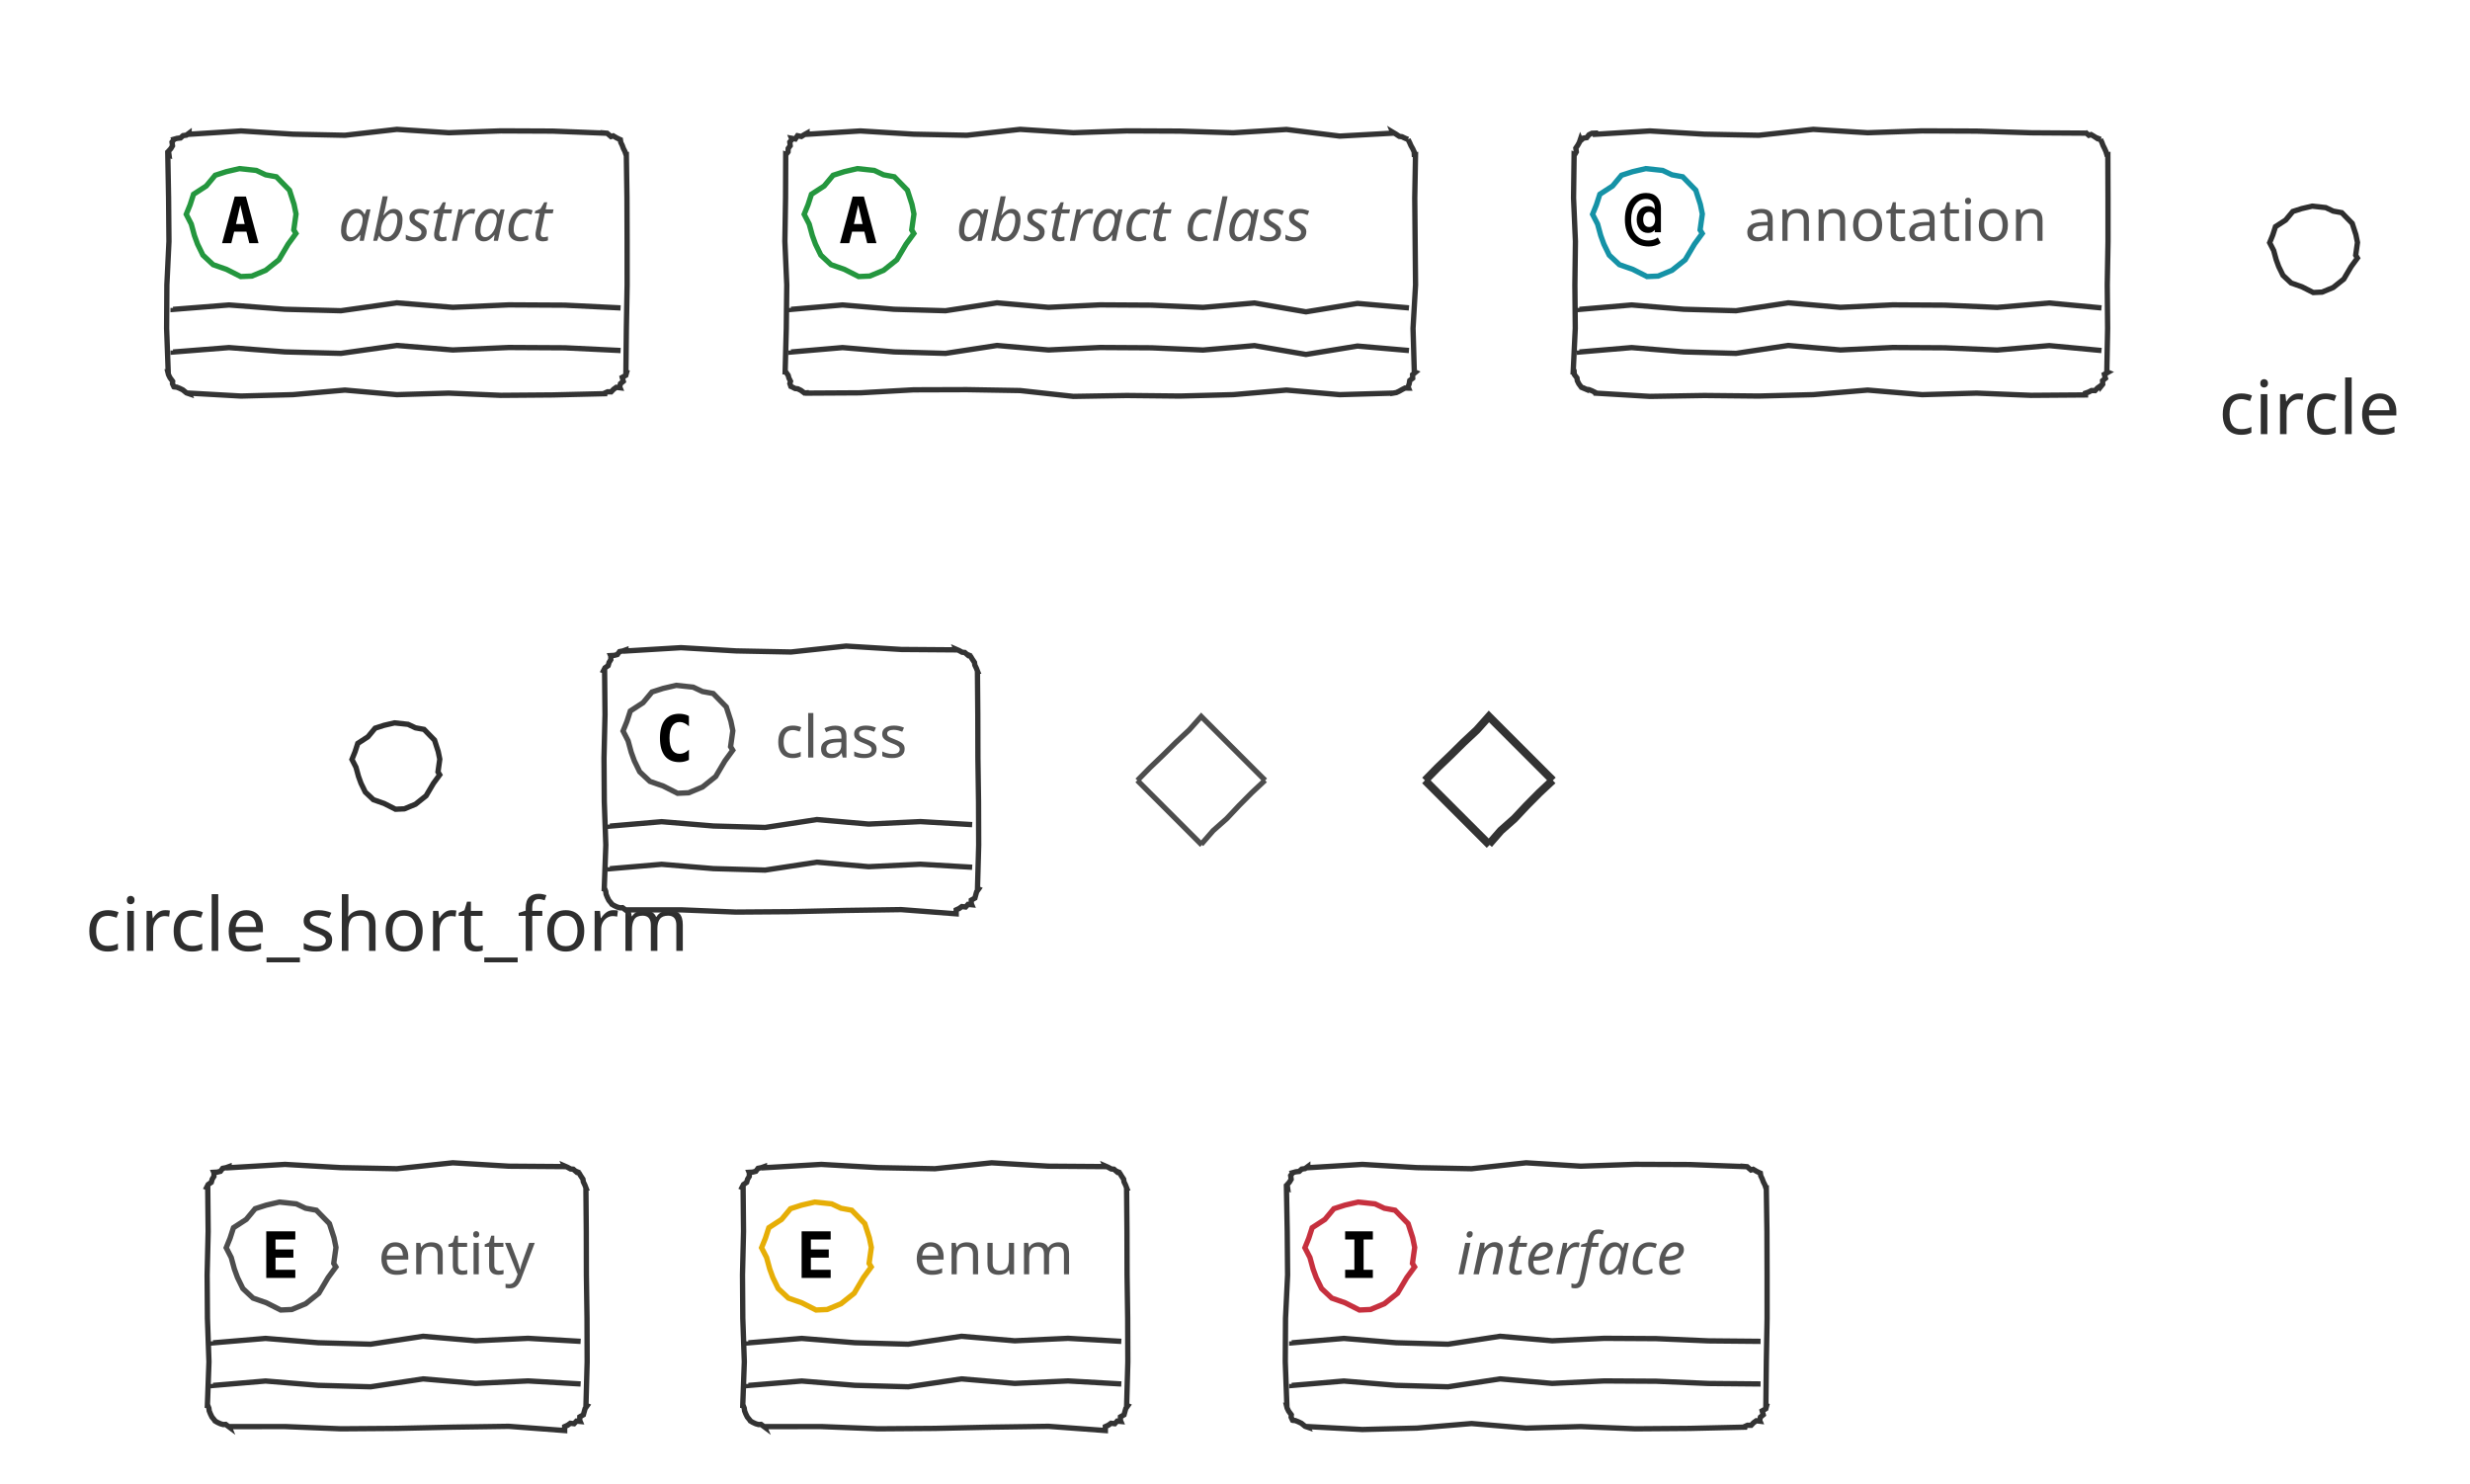
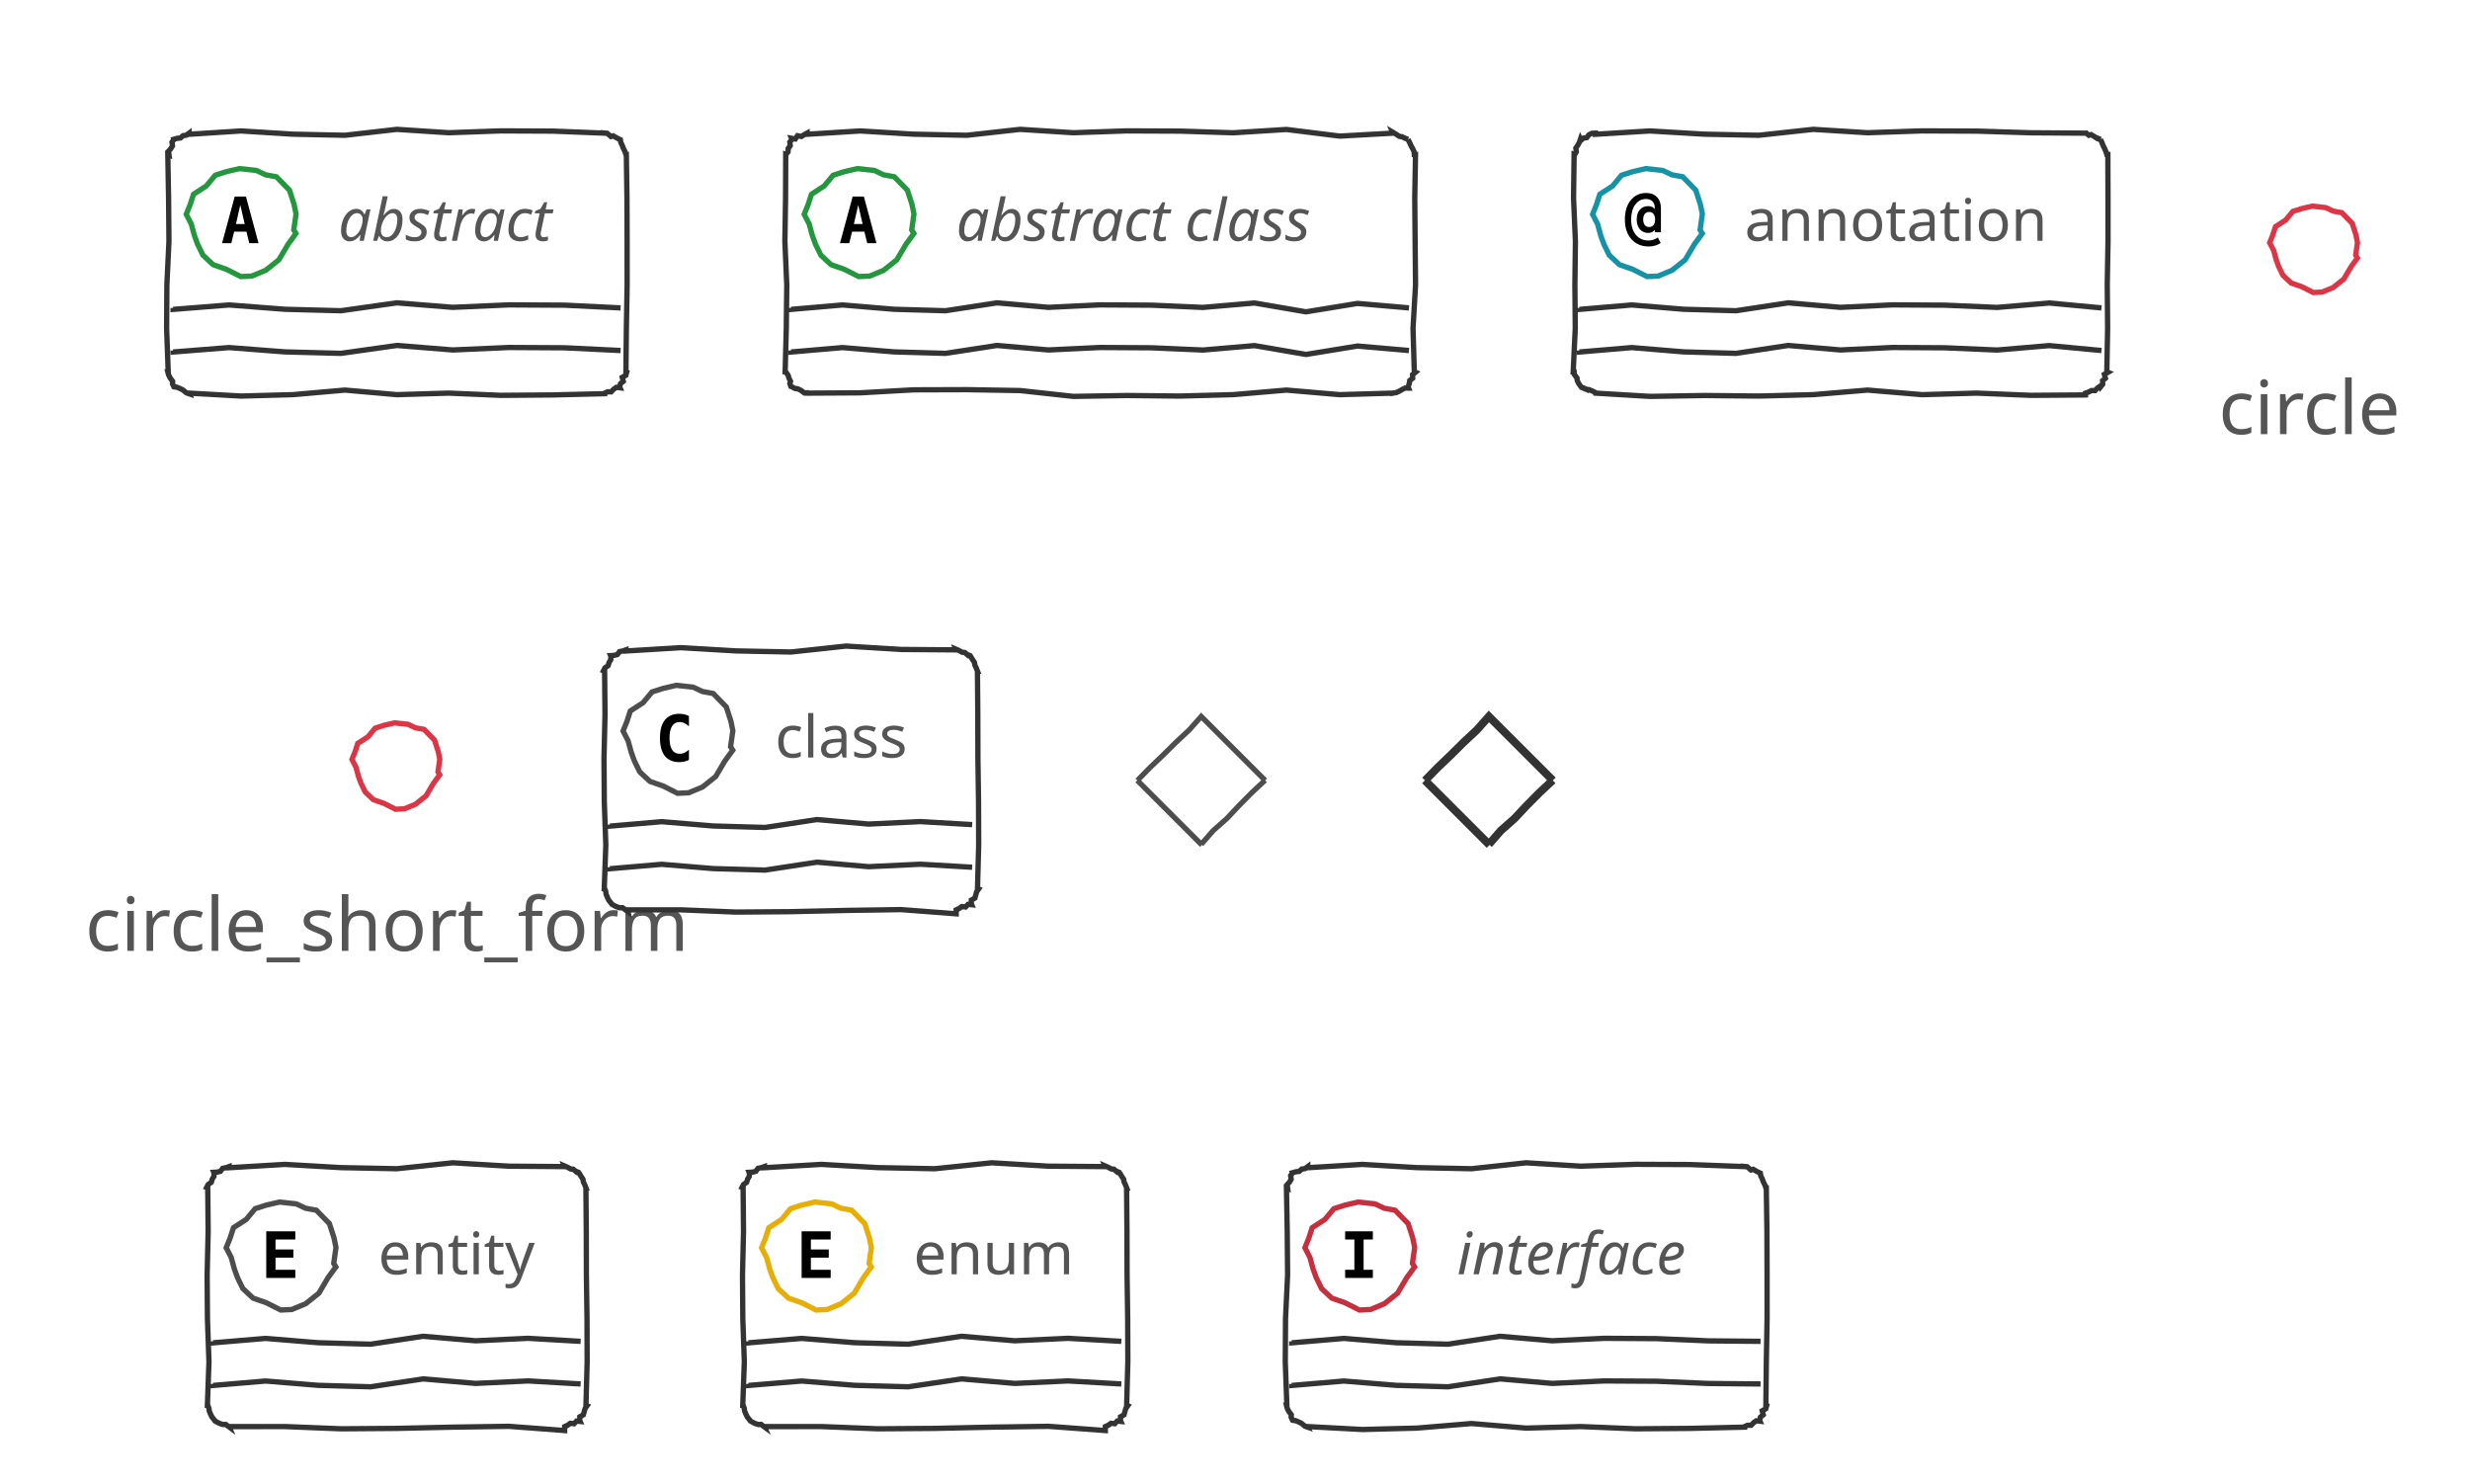
<svg xmlns="http://www.w3.org/2000/svg" contentScriptType="application/ecmascript" contentStyleType="text/css" height="290.625px" preserveAspectRatio="none" style="width:483px;height:290px;background:#00000000;" version="1.1" viewBox="0 0 483 290" width="483.333px" zoomAndPan="magnify">
  <defs />
  <g>
    <polygon points="36.979,26.037,36.979,26.256,47.135,25.605,57.292,26.238,67.448,26.453,77.604,25.294,87.76,25.956,97.917,25.592,108.073,25.637,118.229,26.037,118.22,26.015,118.727,26.059,119.481,26.702,119.913,26.567,120.56,26.949,121.175,27.257,121.314,27.314,121.392,27.835,121.686,28.445,121.897,29.02,122.209,29.638,122.396,30.203,122.479,30.203,122.599,38.704,122.629,47.205,122.632,55.706,122.484,64.207,122.396,72.708,122.544,72.77,122.377,73.391,121.676,73.791,121.881,74.566,121.324,75.026,121.175,75.654,121.246,75.826,120.52,75.74,119.988,76.121,119.506,76.624,118.812,76.615,118.229,76.875,118.229,76.984,108.073,77.228,97.917,77.308,87.76,76.871,77.604,77.174,67.448,76.278,57.292,77.171,47.135,77.446,36.979,76.875,37.038,77.017,36.471,76.827,35.736,76.232,35.125,75.933,34.54,75.699,34.033,75.654,34.014,75.647,33.726,75.039,33.763,74.566,33.245,73.863,32.947,73.252,32.812,72.708,32.892,72.708,32.581,64.207,32.632,55.706,33.038,47.205,32.964,38.704,32.812,30.203,33.048,30.301,32.953,29.571,33.403,29.067,33.734,28.514,33.637,27.784,34.033,27.257,34.02,27.226,34.639,27.053,35.298,26.978,35.8,26.523,36.451,26.429,36.979,26.037" style="stroke:#333333;stroke-width:1.042;fill:none;" />
    <polygon points="57.87,45.656,56.343,47.742,54.537,50.798,51.954,52.858,49.24,53.984,47.076,54.081,44.294,52.673,41.67,51.753,39.678,49.885,38.633,47.746,38.013,46.043,37.406,43.819,36.42,41.905,37.178,40.036,37.841,37.989,40.331,36.37,42.082,34.269,44.25,33.572,46.828,32.971,50.133,33.328,51.943,34.182,54.048,34.569,56.607,37.191,57.499,39.959,57.887,41.847,57.448,44.959" style="stroke:#24963E;stroke-width:1.042;fill:none;" />
    <path d="M46.989,40.079 L46.143,43.806 L47.852,43.806 L46.989,40.079 Z M45.898,38.435 L48.096,38.435 L50.553,47.549 L48.747,47.549 L48.193,45.303 L45.785,45.303 L45.231,47.549 L43.425,47.549 L45.898,38.435 Z " fill="#000000" />
    <text fill="#555555" font-family="&quot;Segoe Print&quot;" font-size="11.458" font-style="italic" lengthAdjust="spacing" textLength="47.917" x="66.146" y="47.089">abstract</text>
    <path d="M33.854,60.208 L33.854,60.5 L44.792,59.633 L55.729,60.477 L66.667,60.763 L77.604,59.217 L88.542,60.1 L99.479,59.616 L110.417,59.675 L121.354,60.208 " style="stroke:#333333;stroke-width:1.042;fill:none;" />
    <path d="M33.854,68.541 L33.854,68.833 L44.792,67.966 L55.729,68.81 L66.667,69.097 L77.604,67.551 L88.542,68.433 L99.479,67.949 L110.417,68.009 L121.354,68.541 " style="stroke:#333333;stroke-width:1.042;fill:none;" />
    <polygon points="157.812,26.037,157.812,26.256,168.229,25.605,178.646,26.238,189.062,26.453,199.479,25.294,209.896,25.956,220.312,25.592,230.729,25.637,241.146,25.966,251.562,25.316,261.979,26.613,272.396,26.037,272.312,25.834,272.959,26.217,273.632,26.663,274.152,26.741,274.762,27.035,275.342,27.257,275.332,27.253,275.644,27.87,275.907,28.467,276.262,29.103,276.534,29.703,276.562,30.203,276.798,30.203,276.651,38.704,276.724,47.205,276.806,55.706,276.312,64.207,276.562,72.708,276.78,72.798,276.223,73.258,276.246,73.958,275.671,74.41,275.564,75.056,275.342,75.654,275.441,75.892,274.746,75.883,274.178,76.176,273.619,76.495,273.04,76.764,272.396,76.875,272.396,76.871,261.979,77.174,251.562,76.278,241.146,77.171,230.729,77.446,220.312,77.338,209.896,77.513,199.479,76.372,189.062,76.195,178.646,76.228,168.229,76.814,157.812,76.875,157.786,76.812,157.314,76.849,156.611,76.331,155.999,76.032,155.486,75.972,154.866,75.654,154.652,75.566,154.456,74.996,154.586,74.562,154.274,73.945,154.125,73.395,153.646,72.708,153.534,72.708,153.757,64.207,153.851,55.706,153.482,47.205,153.613,38.704,153.646,30.203,153.686,30.22,154.099,29.701,154.133,29.024,154.526,28.497,154.445,27.773,154.866,27.257,154.776,27.04,155.522,27.174,155.95,26.539,156.702,26.688,157.251,26.347,157.812,26.037" style="stroke:#333333;stroke-width:1.042;fill:none;" />
    <polygon points="178.703,45.656,177.177,47.742,175.37,50.798,172.787,52.858,170.073,53.984,167.909,54.081,165.127,52.673,162.503,51.753,160.511,49.885,159.466,47.746,158.846,46.043,158.239,43.819,157.254,41.905,158.011,40.036,158.674,37.989,161.164,36.37,162.916,34.269,165.084,33.572,167.661,32.971,170.966,33.328,172.777,34.182,174.881,34.569,177.44,37.191,178.333,39.959,178.72,41.847,178.281,44.959" style="stroke:#24963E;stroke-width:1.042;fill:none;" />
    <path d="M167.822,40.079 L166.976,43.806 L168.685,43.806 L167.822,40.079 Z M166.732,38.435 L168.929,38.435 L171.387,47.549 L169.58,47.549 L169.027,45.303 L166.618,45.303 L166.065,47.549 L164.258,47.549 L166.732,38.435 Z " fill="#000000" />
    <text fill="#555555" font-family="&quot;Segoe Print&quot;" font-size="11.458" font-style="italic" lengthAdjust="spacing" textLength="81.25" x="186.979" y="47.089">abstract class</text>
    <path d="M154.688,60.208 L154.688,60.5 L164.757,59.633 L174.826,60.477 L184.896,60.763 L194.965,59.217 L205.035,60.1 L215.104,59.616 L225.174,59.675 L235.243,60.114 L245.312,59.248 L255.382,60.977 L265.451,59.333 L275.521,60.208 " style="stroke:#333333;stroke-width:1.042;fill:none;" />
    <path d="M154.688,68.541 L154.688,68.833 L164.757,67.966 L174.826,68.81 L184.896,69.097 L194.965,67.551 L205.035,68.433 L215.104,67.949 L225.174,68.009 L235.243,68.447 L245.312,67.581 L255.382,69.31 L265.451,67.666 L275.521,68.541 " style="stroke:#333333;stroke-width:1.042;fill:none;" />
    <polygon points="311.979,26.037,311.979,26.256,322.627,25.605,333.276,26.238,343.924,26.453,354.572,25.294,365.22,25.956,375.868,25.592,386.516,25.637,397.164,25.966,407.812,26.037,407.721,25.815,408.475,26.458,408.907,26.323,409.554,26.705,410.227,27.151,410.759,27.257,410.731,27.246,411.025,27.855,411.237,28.431,411.548,29.049,411.812,29.646,411.979,30.203,412.183,30.203,412.212,38.704,412.215,47.205,412.068,55.706,412.14,64.207,411.979,72.708,412.204,72.801,411.504,73.202,411.709,73.977,411.152,74.436,411.174,75.136,410.759,75.654,410.693,75.496,410.16,75.876,409.679,76.38,408.985,76.371,408.416,76.665,407.812,76.875,407.812,77.228,397.164,77.308,386.516,76.871,375.868,77.174,365.22,76.278,354.572,77.171,343.924,77.446,333.276,77.338,322.627,77.513,311.979,76.875,311.915,76.72,311.303,76.421,310.718,76.187,310.204,76.124,309.596,75.835,309.033,75.654,309.252,75.745,308.733,75.042,308.435,74.43,308.374,73.917,307.843,73.209,307.812,72.708,307.632,72.708,308.038,64.207,307.964,55.706,308.067,47.205,307.701,38.704,307.812,30.203,307.915,30.246,308.246,29.692,308.149,28.962,308.514,28.423,308.829,27.863,309.033,27.257,309.12,27.466,309.622,27.012,310.273,26.917,310.727,26.347,311.3,26.063,311.979,26.037" style="stroke:#333333;stroke-width:1.042;fill:none;" />
    <polygon points="332.87,45.656,331.343,47.742,329.537,50.798,326.954,52.858,324.24,53.984,322.076,54.081,319.294,52.673,316.67,51.753,314.678,49.885,313.633,47.746,313.013,46.043,312.406,43.819,311.42,41.905,312.178,40.036,312.841,37.989,315.331,36.37,317.082,34.269,319.25,33.572,321.828,32.971,325.133,33.328,326.943,34.182,329.048,34.569,331.607,37.191,332.499,39.959,332.887,41.847,332.448,44.959" style="stroke:#1592A6;stroke-width:1.042;fill:none;" />
    <path d="M323.649,42.927 Q323.649,42.227 323.34,41.837 Q323.031,41.446 322.477,41.446 Q321.94,41.446 321.631,41.837 Q321.322,42.227 321.322,42.927 Q321.322,43.611 321.631,44.001 Q321.94,44.392 322.477,44.392 Q323.031,44.392 323.34,44.001 Q323.649,43.611 323.649,42.927 Z M324.788,45.417 L323.584,45.417 L323.584,44.929 Q323.356,45.238 323.031,45.401 Q322.721,45.547 322.282,45.547 Q321.289,45.547 320.671,44.831 Q320.052,44.099 320.052,42.927 Q320.052,41.739 320.654,41.023 Q321.273,40.307 322.282,40.307 Q322.721,40.307 323.047,40.453 Q323.372,40.6 323.584,40.892 L323.584,40.648 Q323.584,39.818 323.128,39.363 Q322.673,38.907 321.842,38.907 Q320.573,38.907 319.759,40.03 Q318.962,41.137 318.962,42.927 Q318.962,44.799 319.889,45.922 Q320.817,47.029 322.363,47.029 Q322.852,47.029 323.307,46.882 Q323.763,46.736 324.186,46.443 L324.74,47.517 Q324.251,47.859 323.665,48.021 Q323.079,48.2 322.428,48.2 Q320.28,48.2 319.01,46.768 Q317.741,45.352 317.741,42.927 Q317.741,40.567 318.88,39.151 Q320.036,37.735 321.908,37.735 Q323.242,37.735 324.007,38.532 Q324.788,39.33 324.788,40.73 L324.788,45.417 Z " fill="#000000" />
    <text fill="#555555" font-family="&quot;Segoe Print&quot;" font-size="11.458" lengthAdjust="spacing" textLength="62.5" x="341.146" y="47.089">annotation</text>
    <path d="M308.854,60.208 L308.854,60.5 L319.062,59.633 L329.271,60.477 L339.479,60.763 L349.688,59.217 L359.896,60.1 L370.104,59.616 L380.312,59.675 L390.521,60.114 L400.729,59.248 L410.938,60.208 " style="stroke:#333333;stroke-width:1.042;fill:none;" />
    <path d="M308.854,68.541 L308.854,68.833 L319.062,67.966 L329.271,68.81 L339.479,69.097 L349.688,67.551 L359.896,68.433 L370.104,67.949 L380.312,68.009 L390.521,68.447 L400.729,67.581 L410.938,68.541 " style="stroke:#333333;stroke-width:1.042;fill:none;" />
-     <polygon points="460.983,50.459,459.762,52.129,458.317,54.573,456.251,56.221,454.079,57.121,452.348,57.2,450.123,56.073,448.023,55.337,446.43,53.842,445.594,52.132,445.098,50.769,444.612,48.99,443.824,47.459,444.43,45.964,444.96,44.326,446.952,43.031,448.353,41.35,450.088,40.792,452.15,40.311,454.794,40.597,456.242,41.28,457.926,41.589,459.973,43.687,460.687,45.901,460.997,47.412,460.646,49.902" style="stroke:#2E2E2E;stroke-width:1.042;fill:none;" />
-     <text fill="#2E2E2E" font-family="&quot;Segoe Print&quot;" font-size="14.583" lengthAdjust="spacing" textLength="37.5" x="433.854" y="84.886">circle</text>
-     <polygon points="85.984,151.501,84.762,153.17,83.317,155.615,81.251,157.262,79.079,158.163,77.348,158.241,75.123,157.115,73.023,156.379,71.43,154.884,70.594,153.173,70.098,151.811,69.612,150.031,68.824,148.5,69.43,147.005,69.96,145.367,71.952,144.072,73.353,142.392,75.088,141.833,77.15,141.353,79.794,141.638,81.242,142.321,82.926,142.631,84.973,144.729,85.687,146.943,85.997,148.454,85.646,150.944" style="stroke:#2E2E2E;stroke-width:1.042;fill:none;" />
-     <text fill="#2E2E2E" font-family="&quot;Segoe Print&quot;" font-size="14.583" lengthAdjust="spacing" textLength="121.875" x="16.667" y="185.927">circle_short_form</text>
+     <polygon points="460.983,50.459,459.762,52.129,458.317,54.573,456.251,56.221,454.079,57.121,452.348,57.2,450.123,56.073,448.023,55.337,446.43,53.842,445.594,52.132,445.098,50.769,444.612,48.99,443.824,47.459,444.43,45.964,444.96,44.326,446.952,43.031,448.353,41.35,450.088,40.792,452.15,40.311,454.794,40.597,456.242,41.28,457.926,41.589,459.973,43.687,460.687,45.901,460.997,47.412,460.646,49.902" style="stroke:#DC3545;stroke-width:1.042;fill:none;" />
+     <text fill="#555555" font-family="&quot;Segoe Print&quot;" font-size="14.583" lengthAdjust="spacing" textLength="37.5" x="433.854" y="84.886">circle</text>
+     <polygon points="85.984,151.501,84.762,153.17,83.317,155.615,81.251,157.262,79.079,158.163,77.348,158.241,75.123,157.115,73.023,156.379,71.43,154.884,70.594,153.173,70.098,151.811,69.612,150.031,68.824,148.5,69.43,147.005,69.96,145.367,71.952,144.072,73.353,142.392,75.088,141.833,77.15,141.353,79.794,141.638,81.242,142.321,82.926,142.631,84.973,144.729,85.687,146.943,85.997,148.454,85.646,150.944" style="stroke:#DC3545;stroke-width:1.042;fill:none;" />
+     <text fill="#555555" font-family="&quot;Segoe Print&quot;" font-size="14.583" lengthAdjust="spacing" textLength="121.875" x="16.667" y="185.927">circle_short_form</text>
    <polygon points="122.396,127.078,122.396,127.297,133.16,126.647,143.924,127.28,154.688,127.495,165.451,126.335,176.215,126.997,186.979,127.078,186.923,126.941,187.518,127.199,188.149,127.544,188.655,127.589,189.41,128.232,189.925,128.299,189.723,128.215,190.106,128.862,190.552,129.535,190.63,130.055,190.924,130.665,191.146,131.245,191.135,131.245,191.208,139.746,191.229,148.247,191.349,156.748,191.379,165.249,191.146,173.75,191.364,173.84,190.983,174.373,190.806,174.99,190.639,175.611,189.938,176.011,189.925,176.696,190.016,176.914,189.297,176.845,188.818,177.356,188.092,177.269,187.559,177.65,186.979,177.917,186.979,178.689,176.215,177.866,165.451,178.026,154.688,178.269,143.924,178.35,133.16,177.912,122.396,177.917,122.434,178.009,121.731,177.489,121.255,177.519,120.701,177.36,120.098,177.083,119.45,176.696,119.646,176.778,119.05,176.043,118.752,175.431,118.518,174.846,118.454,174.331,118.229,173.75,118.161,173.75,118.466,165.249,118.168,156.748,118.11,148.247,118.308,139.746,118.229,131.245,118.015,131.156,118.307,130.587,118.925,130.153,119.101,129.535,119.441,128.986,119.45,128.299,119.407,128.195,120.081,128.157,120.707,128,121.155,127.415,121.794,127.292,122.396,127.078" style="stroke:#333333;stroke-width:1.042;fill:none;" />
    <polygon points="143.287,146.698,141.76,148.784,139.954,151.84,137.371,153.899,134.657,155.025,132.492,155.123,129.711,153.715,127.086,152.795,125.094,150.927,124.049,148.788,123.43,147.085,122.823,144.861,121.837,142.947,122.594,141.078,123.258,139.031,125.747,137.412,127.499,135.311,129.667,134.613,132.244,134.013,135.55,134.369,137.36,135.223,139.465,135.61,142.024,138.232,142.916,141,143.304,142.889,142.864,146.001" style="stroke:#4D4D4D;stroke-width:1.042;fill:none;" />
    <path d="M134.717,148.591 Q134.294,148.803 133.822,148.917 Q133.35,149.031 132.845,149.031 Q130.99,149.031 130.013,147.826 Q129.053,146.605 129.053,144.31 Q129.053,141.999 130.013,140.795 Q130.99,139.574 132.845,139.574 Q133.35,139.574 133.822,139.688 Q134.31,139.786 134.717,140.014 L134.717,142.016 Q134.261,141.592 133.822,141.397 Q133.382,141.185 132.926,141.185 Q131.934,141.185 131.429,141.983 Q130.924,142.764 130.924,144.31 Q130.924,145.84 131.429,146.622 Q131.934,147.403 132.926,147.403 Q133.382,147.403 133.822,147.208 Q134.261,147.012 134.717,146.589 L134.717,148.591 Z " fill="#000000" />
    <text fill="#555555" font-family="&quot;Segoe Print&quot;" font-size="11.458" lengthAdjust="spacing" textLength="31.25" x="151.562" y="148.131">class</text>
    <path d="M119.271,161.25 L119.271,161.542 L129.39,160.674 L139.509,161.518 L149.628,161.805 L159.747,160.259 L169.866,161.142 L179.985,160.657 L190.104,161.25 " style="stroke:#333333;stroke-width:1.042;fill:none;" />
    <path d="M119.271,169.583 L119.271,169.875 L129.39,169.008 L139.509,169.852 L149.628,170.138 L159.747,168.592 L169.866,169.475 L179.985,168.991 L190.104,169.583 " style="stroke:#333333;stroke-width:1.042;fill:none;" />
    <polygon points="234.896,140.099,234.947,140.151,237.294,142.497,239.943,145.147,242.494,147.697,244.721,149.924,247.396,152.599,247.377,152.58,244.791,154.994,242.302,157.505,239.879,160.082,237.226,162.429,234.896,165.099,235.032,165.235,232.241,162.444,229.847,160.05,227.502,157.705,224.875,155.078,222.396,152.599,222.413,152.616,224.888,150.091,227.44,147.643,229.954,145.158,232.54,142.743,234.896,140.099" style="stroke:#4D4D4D;stroke-width:1.042;fill:none;" />
    <polygon points="291.146,140.099,291.197,140.151,293.544,142.497,296.193,145.147,298.744,147.697,300.971,149.924,303.646,152.599,303.627,152.58,301.041,154.994,298.552,157.505,296.129,160.082,293.476,162.429,291.146,165.099,291.282,165.235,288.491,162.444,286.097,160.05,283.752,157.705,281.125,155.078,278.646,152.599,278.663,152.616,281.138,150.091,283.69,147.643,286.204,145.158,288.79,142.743,291.146,140.099" style="stroke:#333333;stroke-width:1.562;fill:none;" />
    <polygon points="44.792,228.12,44.792,228.339,55.729,227.688,66.667,228.321,77.604,228.536,88.542,227.377,99.479,228.039,110.417,228.12,110.36,227.983,110.955,228.241,111.586,228.586,112.093,228.63,112.847,229.274,113.363,229.34,113.161,229.257,113.544,229.903,113.99,230.576,114.068,231.097,114.361,231.706,114.583,232.287,114.572,232.287,114.645,240.788,114.666,249.288,114.787,257.789,114.816,266.291,114.583,274.791,114.801,274.882,114.421,275.415,114.244,276.032,114.076,276.652,113.376,277.053,113.363,277.738,113.453,277.955,112.734,277.887,112.255,278.397,111.529,278.311,110.997,278.692,110.417,278.958,110.417,279.731,99.479,278.907,88.542,279.068,77.604,279.311,66.667,279.392,55.729,278.954,44.792,278.958,44.83,279.05,44.126,278.53,43.651,278.561,43.097,278.402,42.494,278.124,41.845,277.738,42.042,277.819,41.446,277.084,41.148,276.473,40.914,275.887,40.85,275.373,40.625,274.791,40.557,274.791,40.862,266.291,40.564,257.789,40.506,249.288,40.704,240.788,40.625,232.287,40.411,232.198,40.703,231.628,41.321,231.194,41.497,230.577,41.837,230.027,41.845,229.34,41.803,229.237,42.477,229.199,43.102,229.042,43.55,228.457,44.19,228.333,44.792,228.12" style="stroke:#333333;stroke-width:1.042;fill:none;" />
    <polygon points="65.683,247.739,64.156,249.826,62.35,252.881,59.767,254.941,57.052,256.067,54.888,256.165,52.107,254.756,49.482,253.836,47.49,251.968,46.445,249.829,45.825,248.127,45.218,245.902,44.233,243.988,44.99,242.119,45.654,240.072,48.143,238.453,49.895,236.353,52.063,235.655,54.64,235.054,57.946,235.411,59.756,236.265,61.861,236.652,64.42,239.274,65.312,242.042,65.699,243.93,65.26,247.043" style="stroke:#4D4D4D;stroke-width:1.042;fill:none;" />
    <path d="M57.747,249.893 L52.067,249.893 L52.067,240.779 L57.747,240.779 L57.747,242.374 L53.874,242.374 L53.874,244.327 L57.373,244.327 L57.373,245.922 L53.874,245.922 L53.874,248.298 L57.747,248.298 L57.747,249.893 Z " fill="#000000" />
    <text fill="#555555" font-family="&quot;Segoe Print&quot;" font-size="11.458" lengthAdjust="spacing" textLength="32.292" x="73.958" y="249.173">entity</text>
    <path d="M41.667,262.291 L41.667,262.583 L51.934,261.716 L62.202,262.56 L72.47,262.847 L82.738,261.301 L93.006,262.183 L103.274,261.699 L113.542,262.291 " style="stroke:#333333;stroke-width:1.042;fill:none;" />
    <path d="M41.667,270.625 L41.667,270.917 L51.934,270.049 L62.202,270.893 L72.47,271.18 L82.738,269.634 L93.006,270.517 L103.274,270.032 L113.542,270.625 " style="stroke:#333333;stroke-width:1.042;fill:none;" />
    <polygon points="149.479,228.12,149.479,228.339,160.59,227.688,171.701,228.321,182.812,228.536,193.924,227.377,205.035,228.039,216.146,228.12,216.089,227.983,216.684,228.241,217.315,228.586,217.822,228.63,218.576,229.274,219.092,229.34,218.89,229.257,219.273,229.903,219.719,230.576,219.797,231.097,220.09,231.706,220.312,232.287,220.301,232.287,220.375,240.788,220.395,249.288,220.516,257.789,220.546,266.291,220.312,274.791,220.53,274.882,220.15,275.415,219.973,276.032,219.805,276.652,219.105,277.053,219.092,277.738,219.182,277.955,218.464,277.887,217.984,278.397,217.259,278.311,216.726,278.692,216.146,278.958,216.146,279.731,205.035,278.907,193.924,279.068,182.812,279.311,171.701,279.392,160.59,278.954,149.479,278.958,149.517,279.05,148.814,278.53,148.338,278.561,147.784,278.402,147.181,278.124,146.533,277.738,146.73,277.819,146.134,277.084,145.835,276.473,145.601,275.887,145.538,275.373,145.312,274.791,145.244,274.791,145.549,266.291,145.252,257.789,145.193,249.288,145.392,240.788,145.312,232.287,145.099,232.198,145.39,231.628,146.009,231.194,146.185,230.577,146.524,230.027,146.533,229.34,146.49,229.237,147.165,229.199,147.79,229.042,148.238,228.457,148.877,228.333,149.479,228.12" style="stroke:#333333;stroke-width:1.042;fill:none;" />
    <polygon points="170.37,247.739,168.843,249.826,167.037,252.881,164.454,254.941,161.74,256.067,159.576,256.165,156.794,254.756,154.17,253.836,152.178,251.968,151.133,249.829,150.513,248.127,149.906,245.902,148.92,243.988,149.678,242.119,150.341,240.072,152.831,238.453,154.582,236.353,156.75,235.655,159.328,235.054,162.633,235.411,164.443,236.265,166.548,236.652,169.107,239.274,169.999,242.042,170.387,243.93,169.948,247.043" style="stroke:#E6AE06;stroke-width:1.042;fill:none;" />
    <path d="M162.435,249.893 L156.755,249.893 L156.755,240.779 L162.435,240.779 L162.435,242.374 L158.561,242.374 L158.561,244.327 L162.06,244.327 L162.06,245.922 L158.561,245.922 L158.561,248.298 L162.435,248.298 L162.435,249.893 Z " fill="#000000" />
    <text fill="#555555" font-family="&quot;Segoe Print&quot;" font-size="11.458" lengthAdjust="spacing" textLength="33.333" x="178.646" y="249.173">enum</text>
    <path d="M146.354,262.291 L146.354,262.583 L156.771,261.716 L167.188,262.56 L177.604,262.847 L188.021,261.301 L198.438,262.183 L208.854,261.699 L219.271,262.291 " style="stroke:#333333;stroke-width:1.042;fill:none;" />
    <path d="M146.354,270.625 L146.354,270.917 L156.771,270.049 L167.188,270.893 L177.604,271.18 L188.021,269.634 L198.438,270.517 L208.854,270.032 L219.271,270.625 " style="stroke:#333333;stroke-width:1.042;fill:none;" />
    <polygon points="255.729,228.12,255.729,228.339,266.406,227.688,277.083,228.321,287.76,228.536,298.438,227.377,309.115,228.039,319.792,227.676,330.469,227.72,341.146,228.12,341.137,228.098,341.643,228.142,342.398,228.786,342.83,228.65,343.477,229.033,344.092,229.34,344.231,229.398,344.309,229.918,344.602,230.528,344.814,231.104,345.126,231.721,345.312,232.287,345.396,232.287,345.516,240.788,345.546,249.288,345.548,257.789,345.401,266.291,345.312,274.791,345.461,274.853,345.294,275.474,344.593,275.874,344.798,276.649,344.241,277.109,344.092,277.738,344.163,277.909,343.437,277.823,342.904,278.204,342.423,278.708,341.729,278.698,341.146,278.958,341.146,279.068,330.469,279.311,319.792,279.392,309.115,278.954,298.438,279.257,287.76,278.362,277.083,279.254,266.406,279.529,255.729,278.958,255.788,279.101,255.221,278.911,254.487,278.315,253.875,278.017,253.29,277.783,252.783,277.738,252.764,277.73,252.476,277.122,252.513,276.65,251.995,275.947,251.696,275.335,251.562,274.791,251.642,274.791,251.331,266.291,251.382,257.789,251.788,249.288,251.714,240.788,251.562,232.287,251.798,232.384,251.703,231.655,252.153,231.15,252.484,230.597,252.387,229.867,252.783,229.34,252.77,229.31,253.389,229.137,254.048,229.061,254.55,228.607,255.201,228.512,255.729,228.12" style="stroke:#333333;stroke-width:1.042;fill:none;" />
    <polygon points="276.62,247.739,275.093,249.826,273.287,252.881,270.704,254.941,267.99,256.067,265.826,256.165,263.044,254.756,260.42,253.836,258.428,251.968,257.383,249.829,256.763,248.127,256.156,245.902,255.17,243.988,255.928,242.119,256.591,240.072,259.081,238.453,260.832,236.353,263,235.655,265.578,235.054,268.883,235.411,270.693,236.265,272.798,236.652,275.357,239.274,276.249,242.042,276.637,243.93,276.198,247.043" style="stroke:#C6303E;stroke-width:1.042;fill:none;" />
    <path d="M263.037,242.374 L263.037,240.779 L268.457,240.779 L268.457,242.374 L266.65,242.374 L266.65,248.298 L268.457,248.298 L268.457,249.893 L263.037,249.893 L263.037,248.298 L264.844,248.298 L264.844,242.374 L263.037,242.374 Z " fill="#000000" />
    <text fill="#555555" font-family="&quot;Segoe Print&quot;" font-size="11.458" font-style="italic" lengthAdjust="spacing" textLength="52.083" x="284.896" y="249.173">interface</text>
    <path d="M252.604,262.291 L252.604,262.583 L262.789,261.716 L272.974,262.56 L283.16,262.847 L293.345,261.301 L303.53,262.183 L313.715,261.699 L323.901,261.759 L334.086,262.197 L344.271,262.291 " style="stroke:#333333;stroke-width:1.042;fill:none;" />
    <path d="M252.604,270.625 L252.604,270.917 L262.789,270.049 L272.974,270.893 L283.16,271.18 L293.345,269.634 L303.53,270.517 L313.715,270.032 L323.901,270.092 L334.086,270.53 L344.271,270.625 " style="stroke:#333333;stroke-width:1.042;fill:none;" />
  </g>
</svg>
